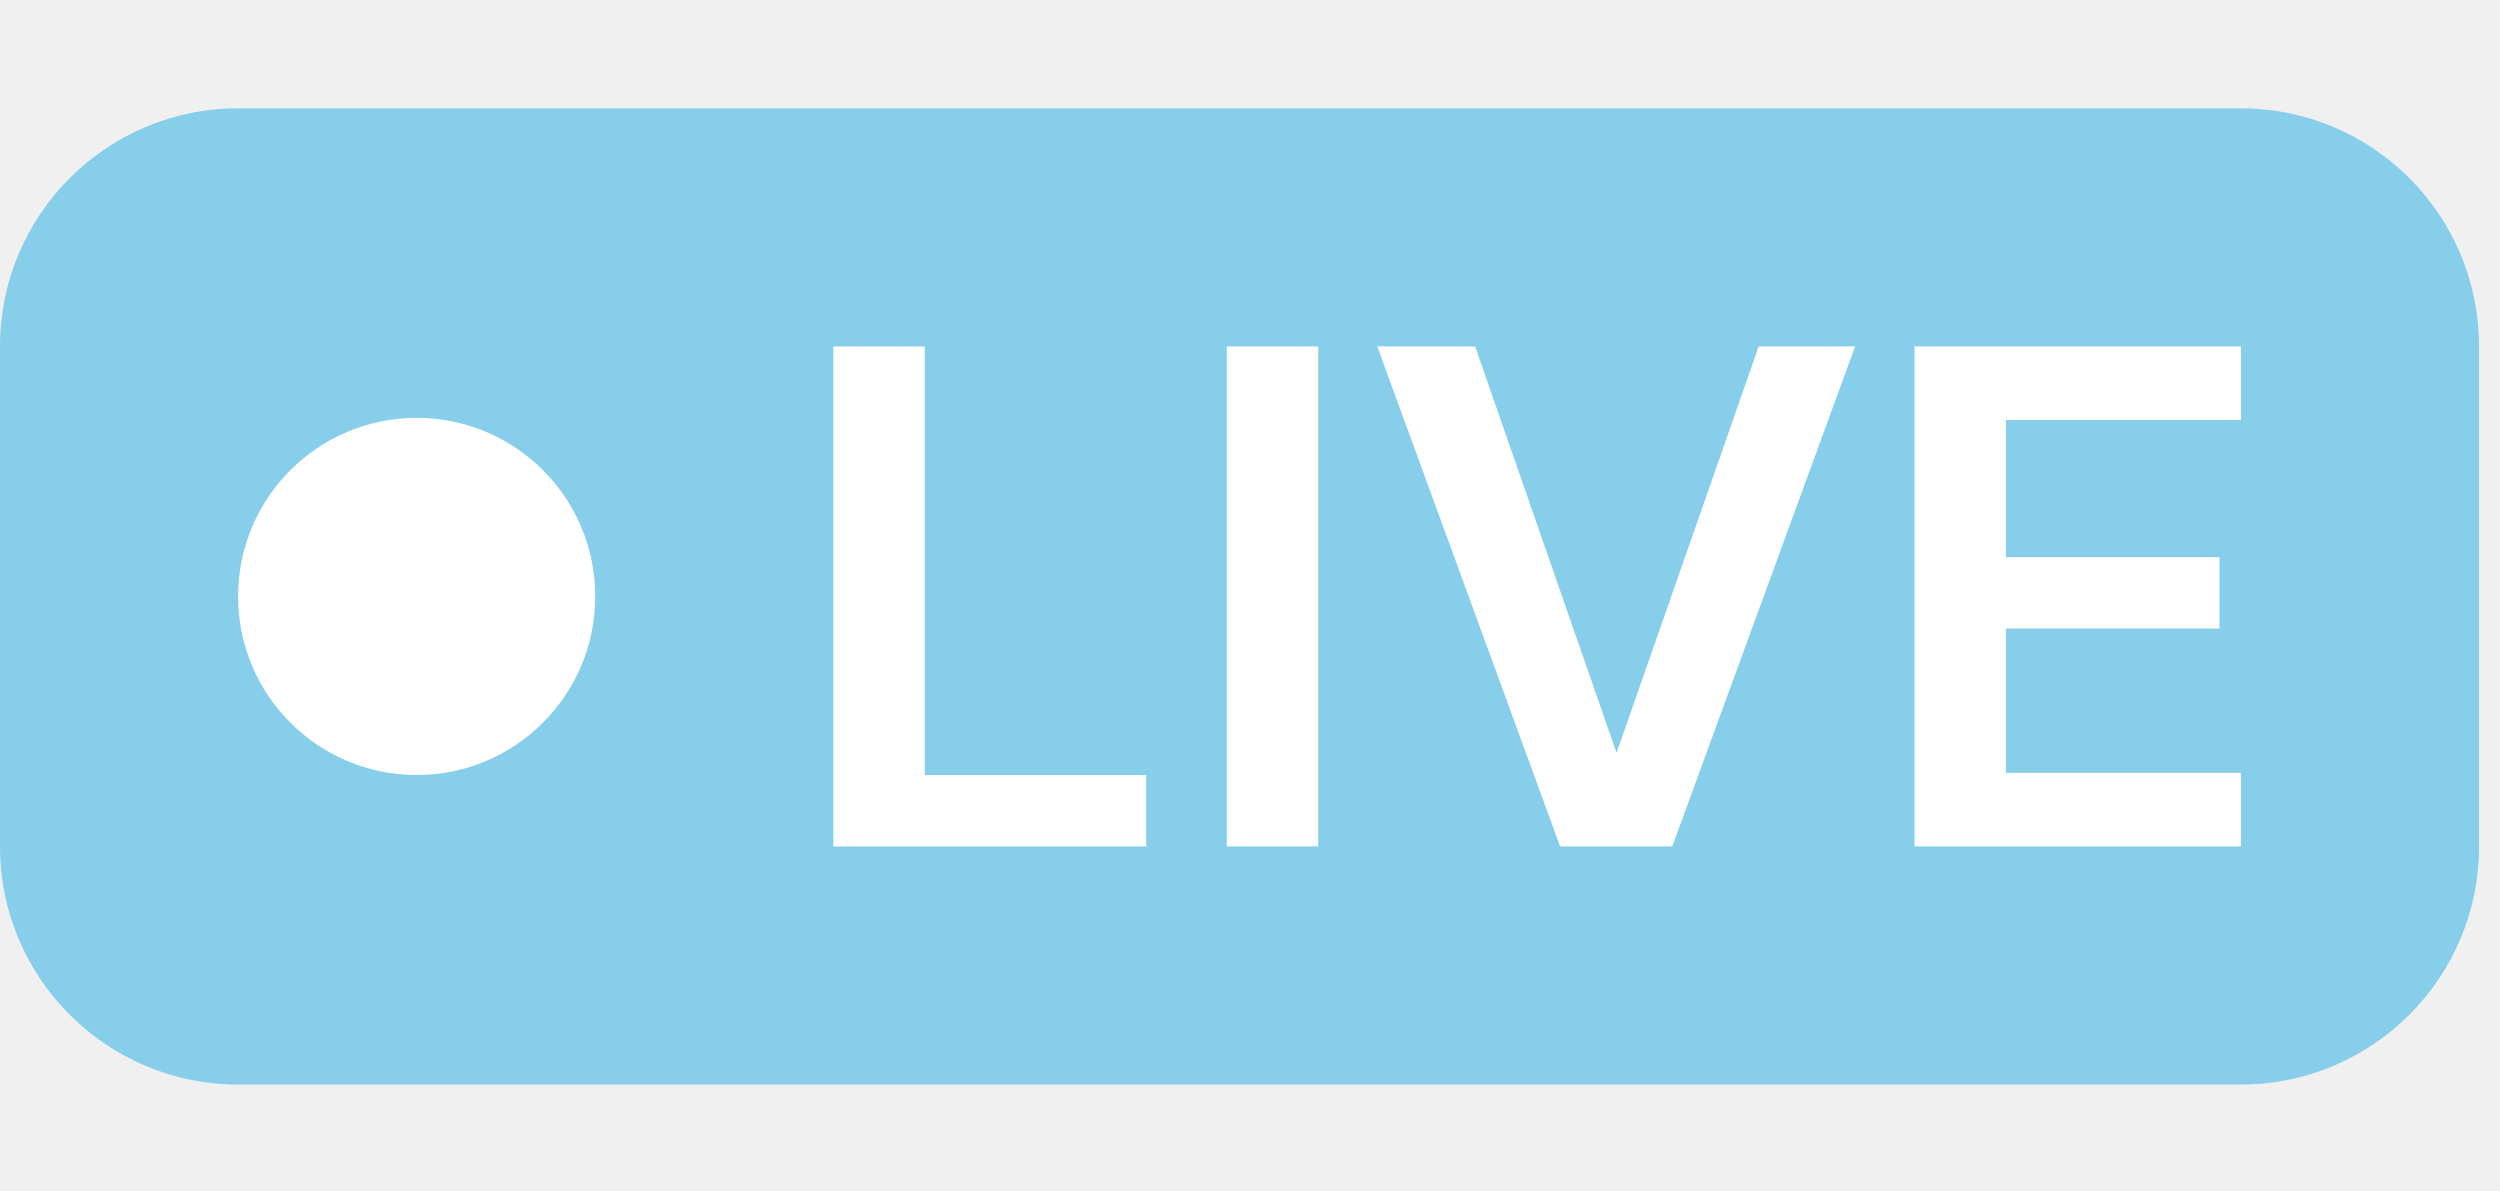
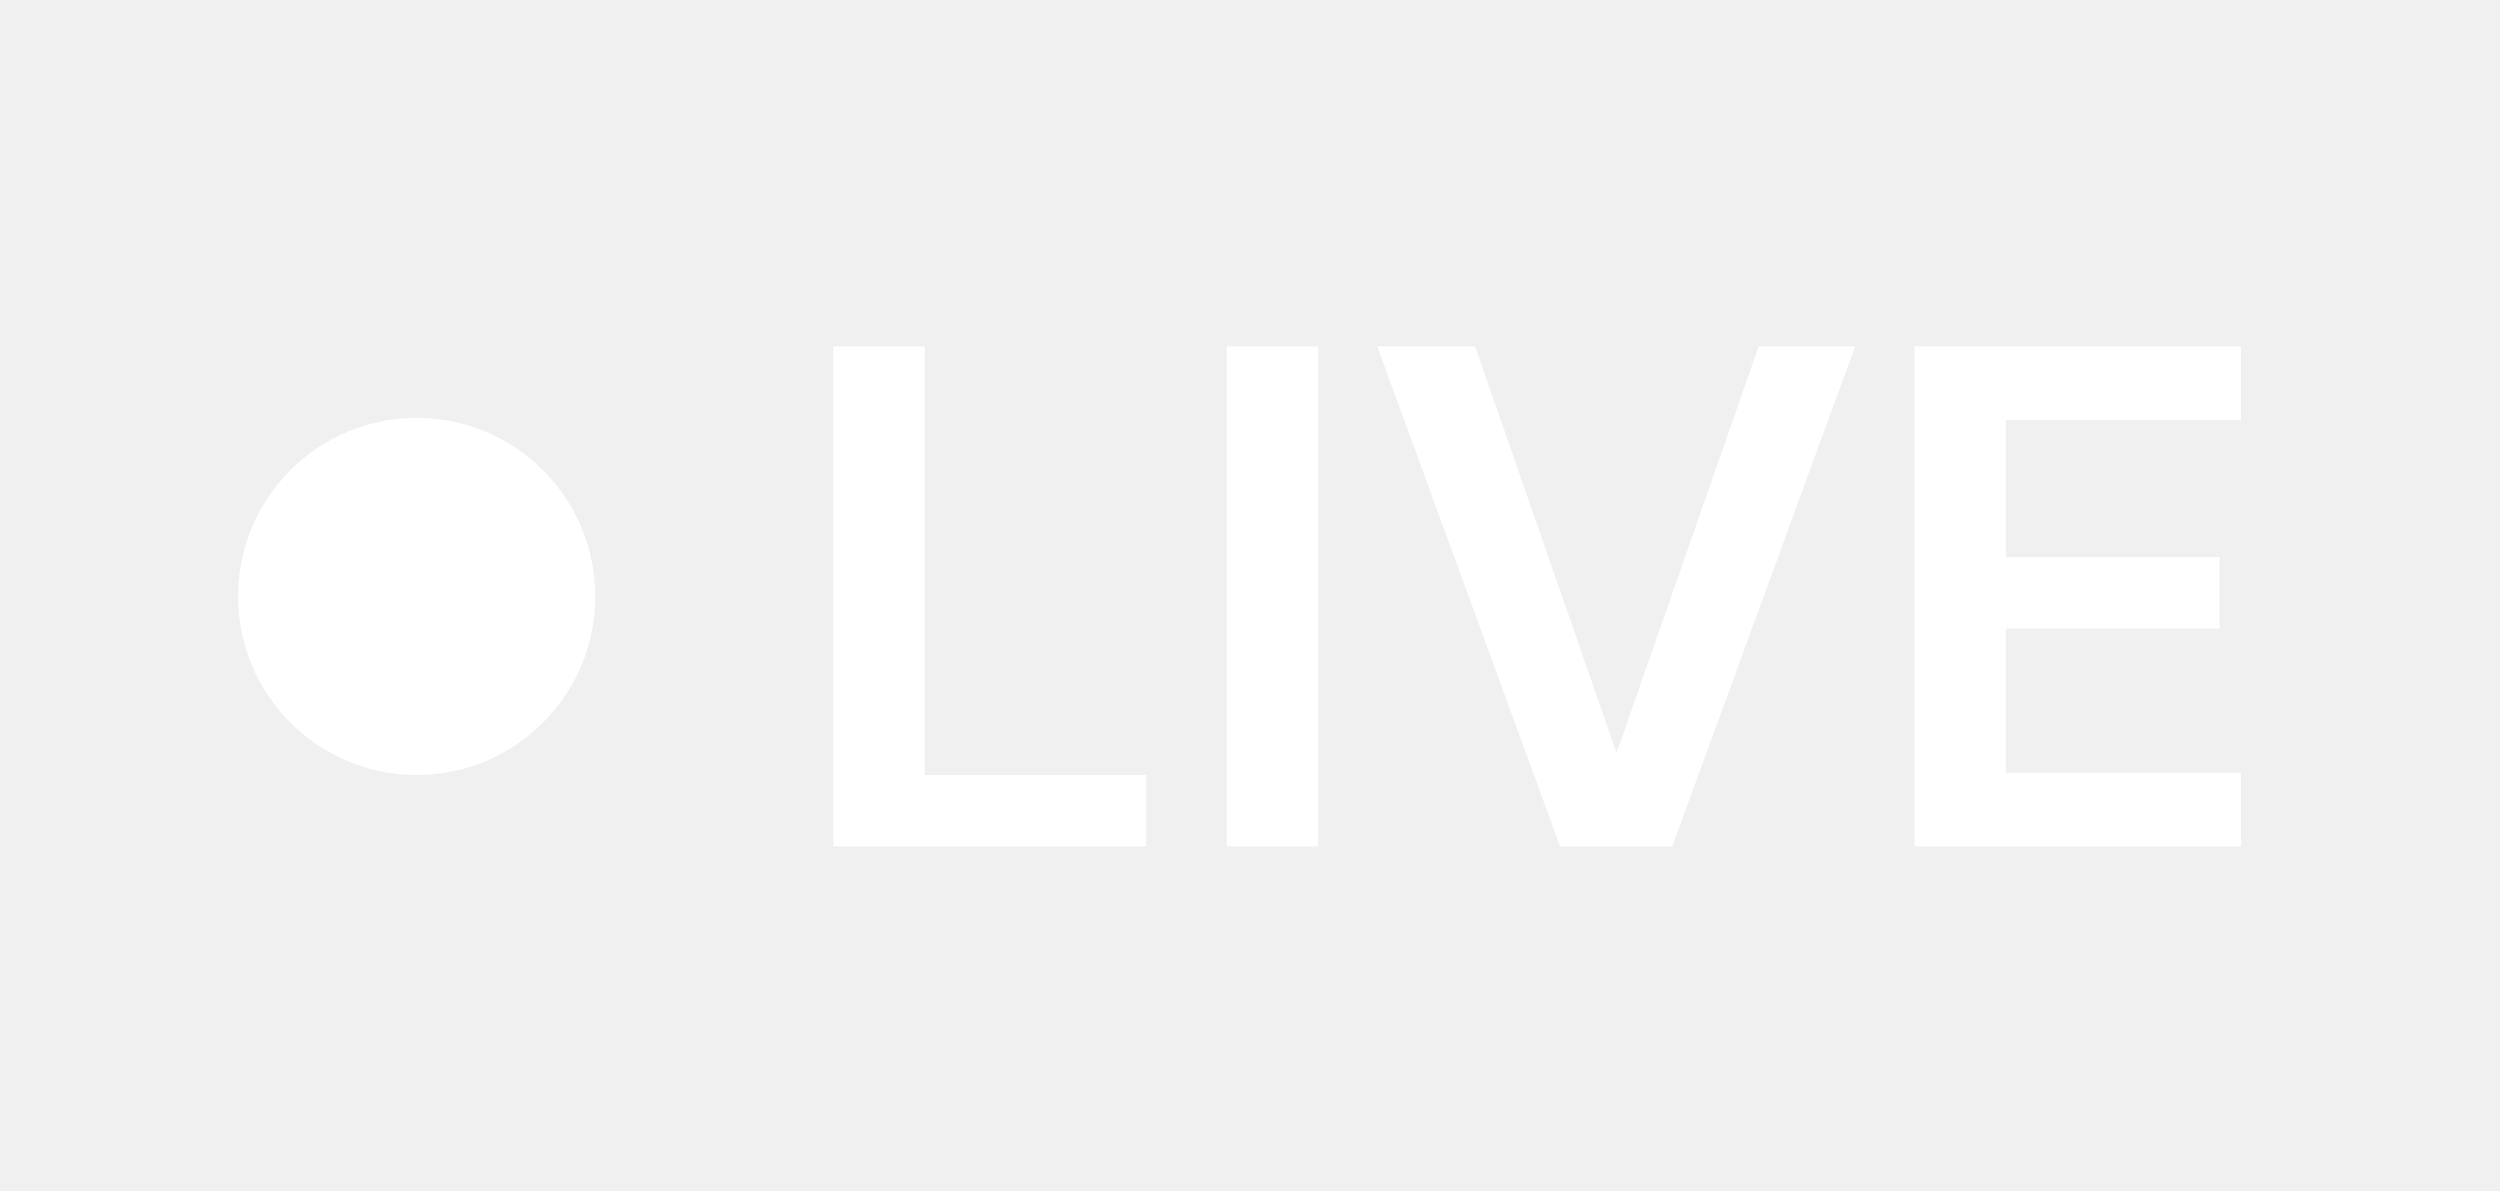
<svg xmlns="http://www.w3.org/2000/svg" width="21" height="10" viewBox="0 0 21 10" fill="none">
-   <rect y="0.91" width="20.824" height="8.2" rx="2" fill="#87CEEB" />
+   <rect y="0.91" width="20.824" height="8.2" rx="2" fill="2596be" />
  <circle cx="3.5" cy="5.01" r="1.5" fill="white" />
  <path d="M7 7.11V2.91H7.768V6.51H9.628V7.11H7Z" fill="white" />
  <path d="M10.305 7.11V2.91H11.073V7.11H10.305Z" fill="white" />
  <path d="M13.105 7.11L11.569 2.91H12.391L13.579 6.324L14.773 2.91H15.583L14.047 7.11H13.105Z" fill="white" />
  <path d="M16.082 7.11V2.91H18.824V3.528H16.85V4.68H18.644V5.28H16.85V6.492H18.824V7.11H16.082Z" fill="white" />
</svg>
